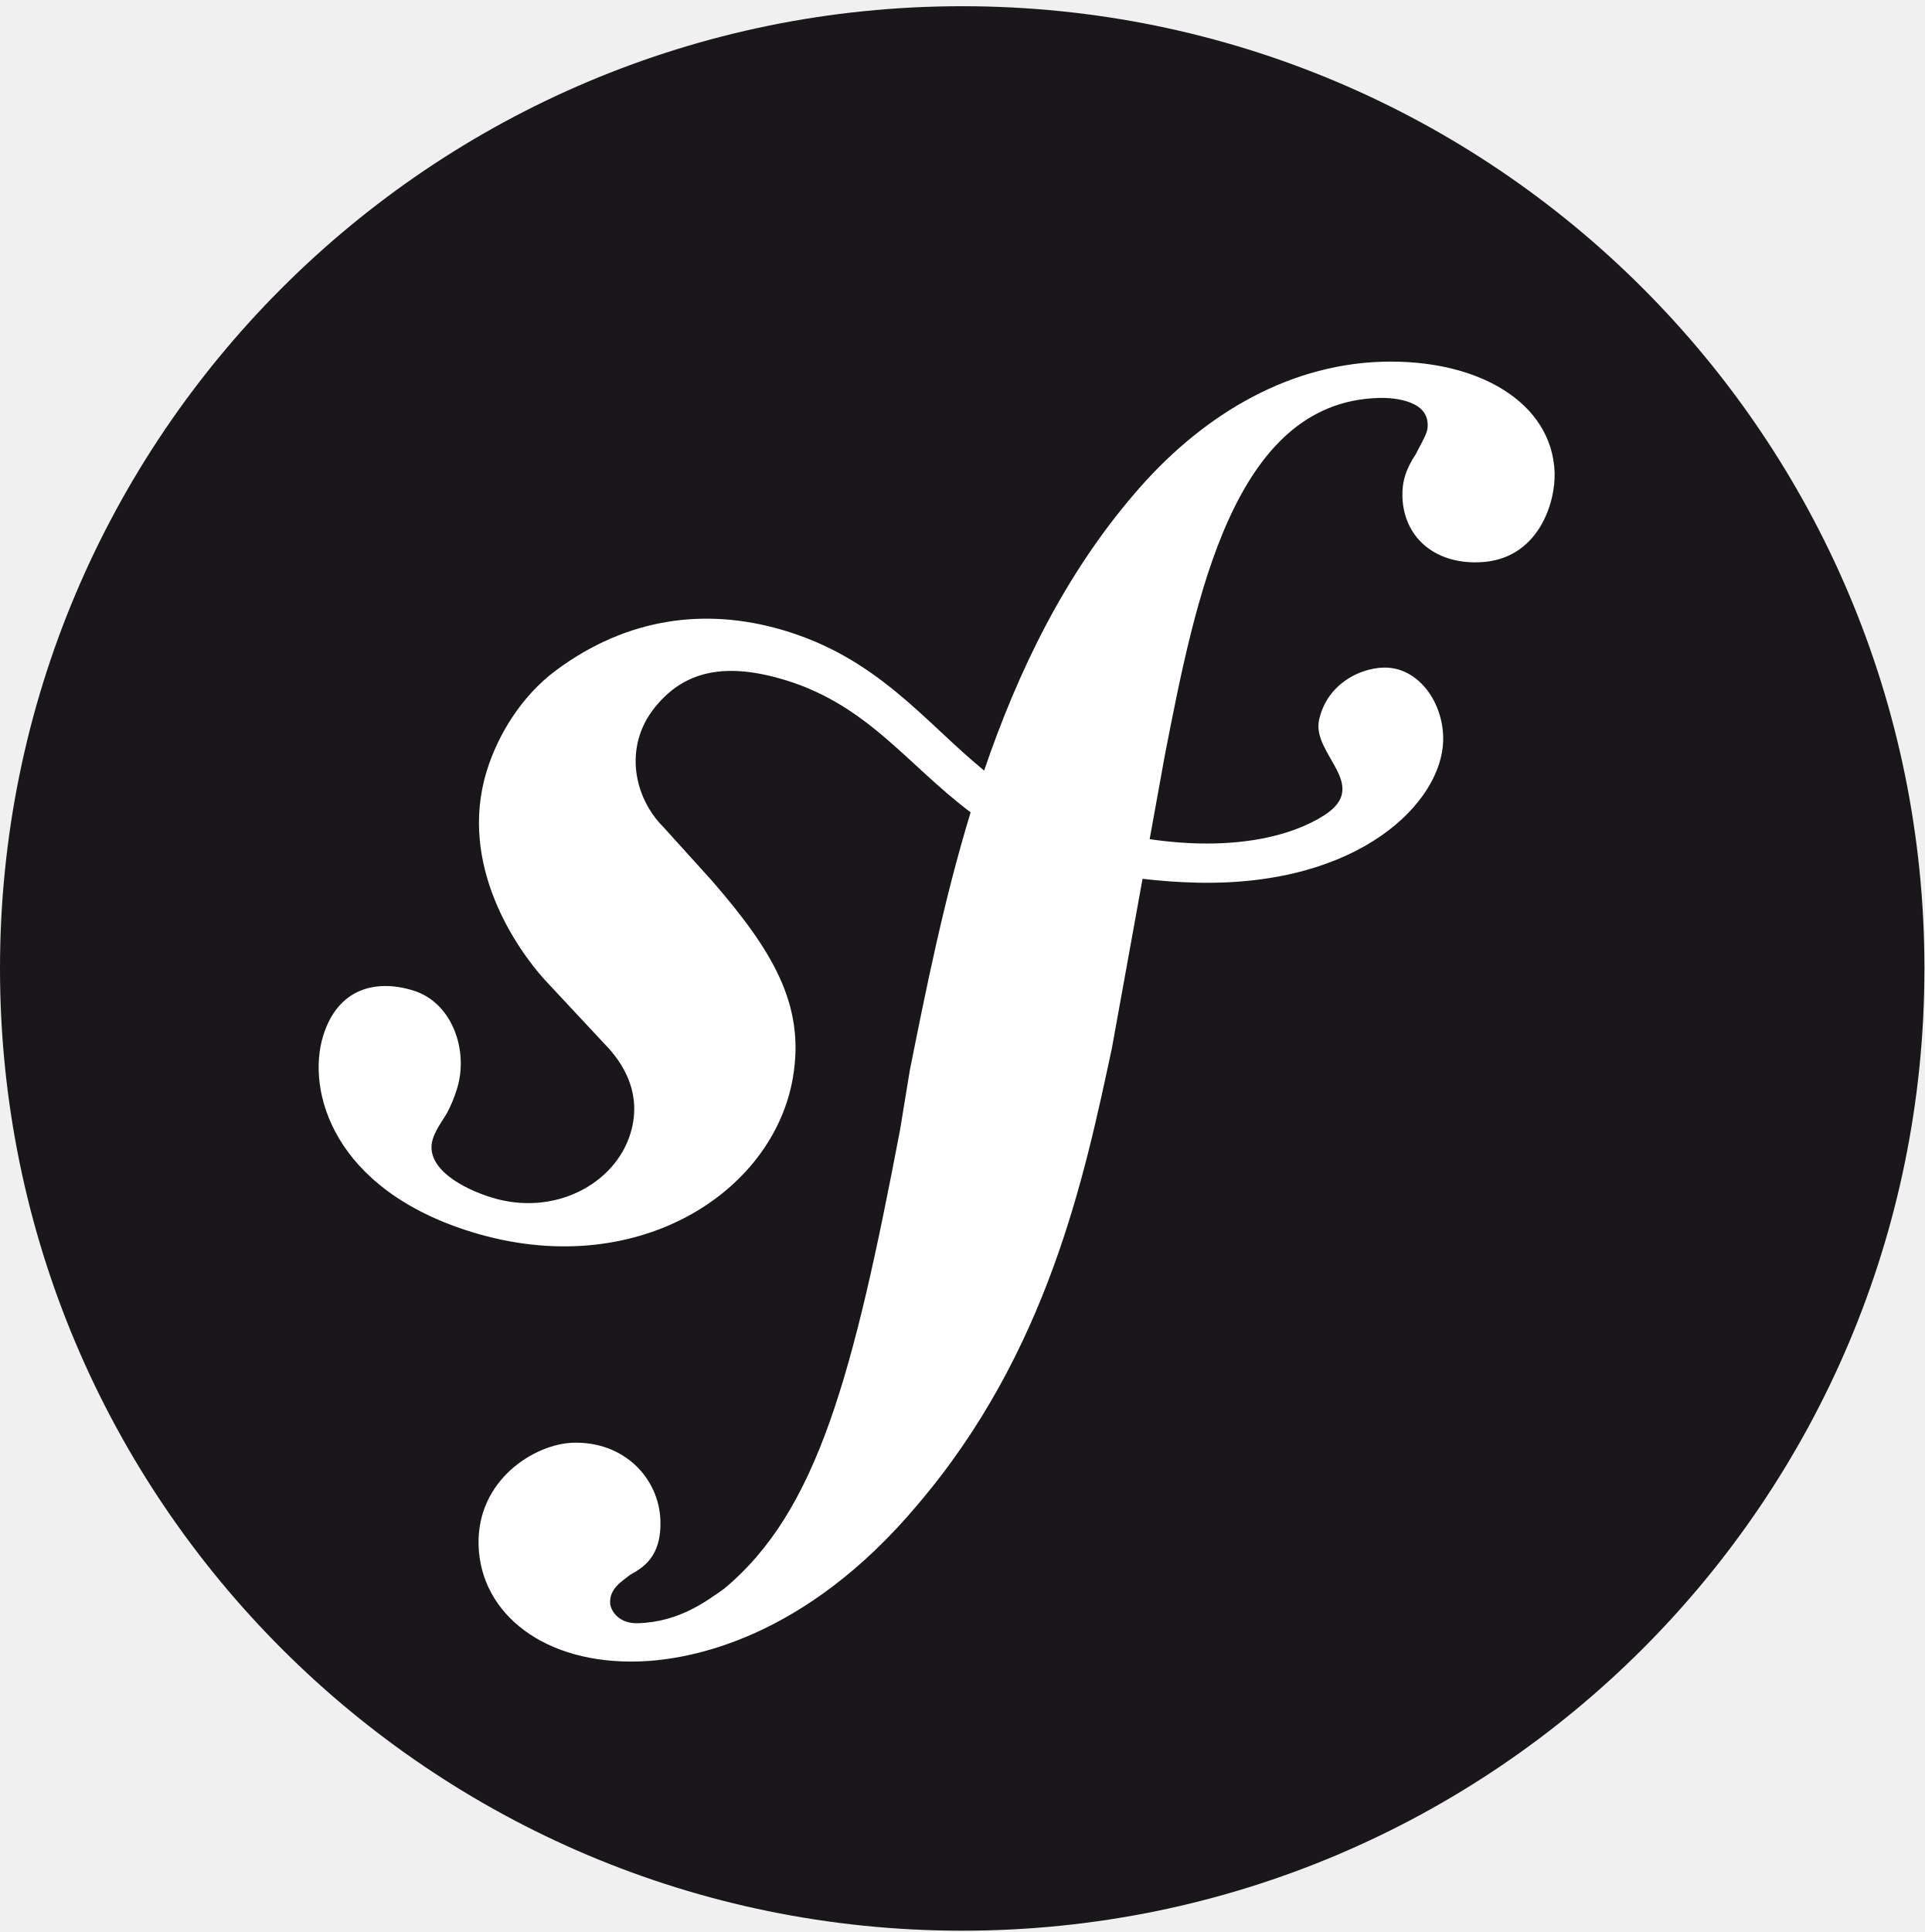
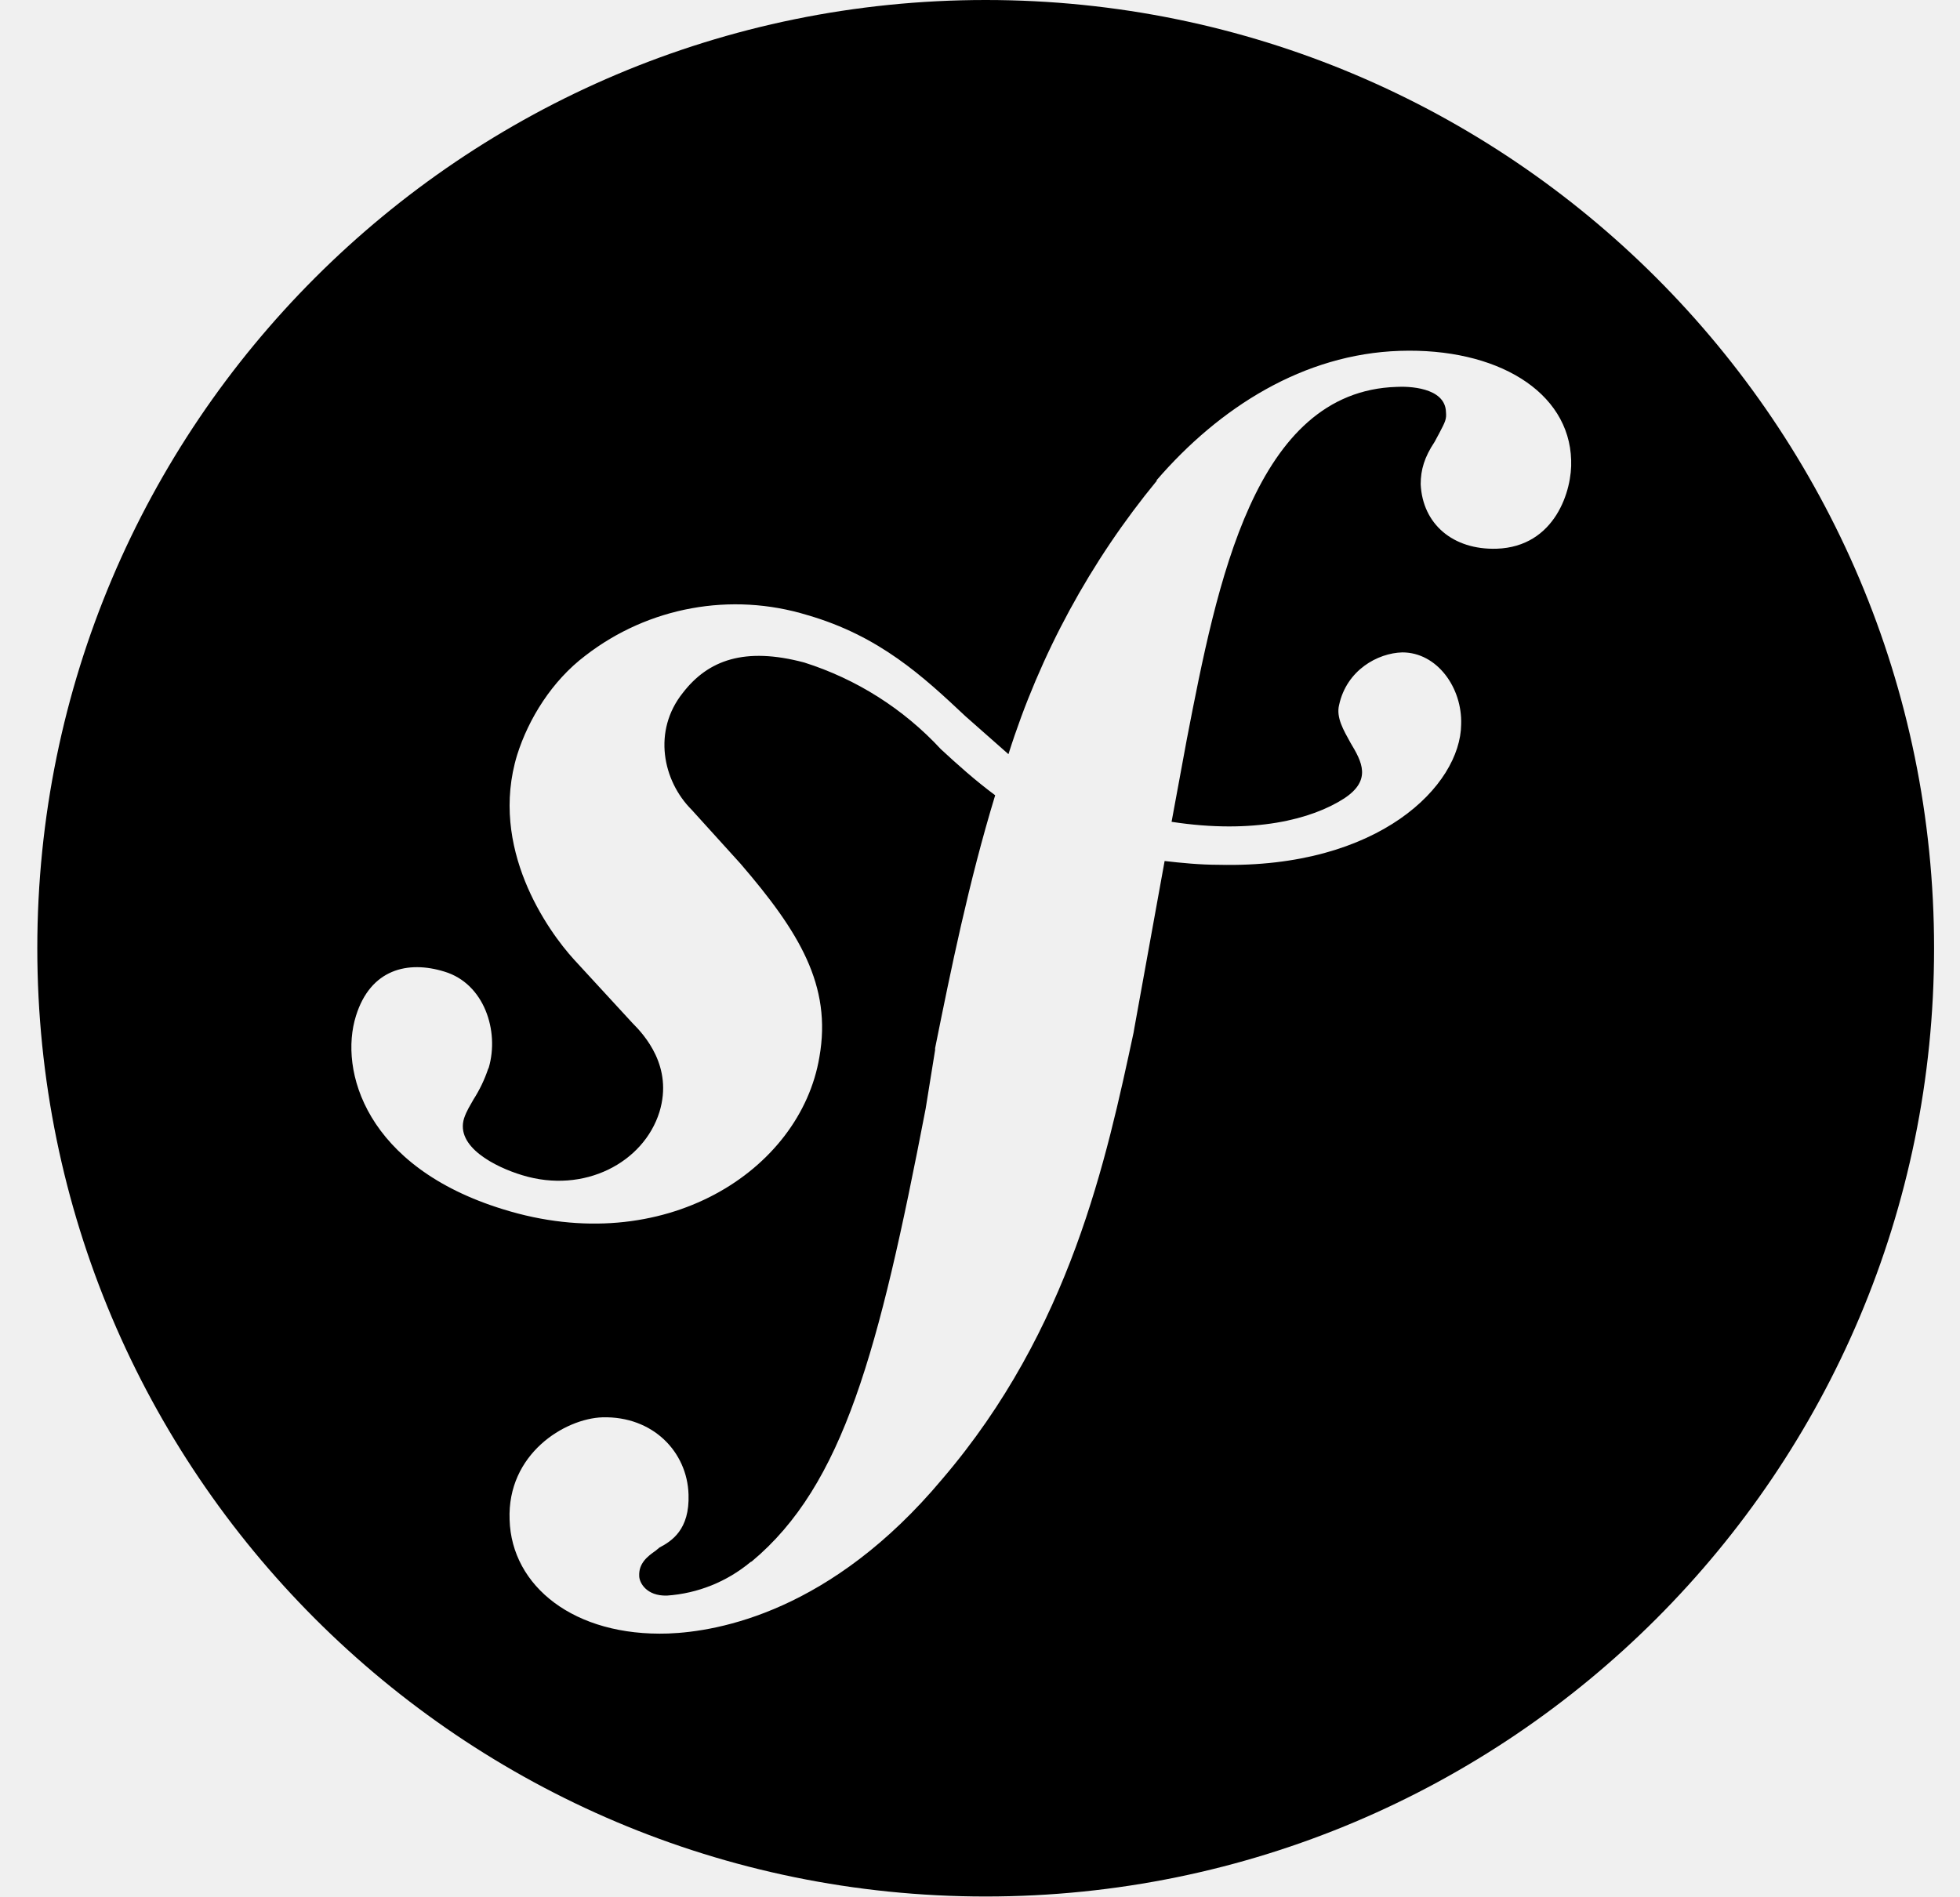
- <svg xmlns="http://www.w3.org/2000/svg" viewBox="0 0 256 257">
-   <circle cx="128" cy="128.827" r="128" fill="#1a171b" />
-   <path fill="#fff" d="M183.706 48.124c-12.986.453-24.32 7.61-32.757 17.51c-9.342 10.855-15.557 23.73-20.035 36.872c-8.01-6.565-14.19-15.064-27.041-18.77c-9.933-2.852-20.366-1.674-29.96 5.474c-4.545 3.395-7.676 8.527-9.165 13.351c-3.855 12.537 4.053 23.694 7.645 27.7l7.853 8.416c1.619 1.65 5.518 5.955 3.612 12.127c-2.06 6.71-10.15 11.055-18.448 8.495c-3.706-1.13-9.03-3.891-7.838-7.779c.493-1.59 1.631-2.78 2.241-4.155c.56-1.181.827-2.067.997-2.587c1.516-4.95-.555-11.39-5.857-13.025c-4.946-1.516-10.007-.315-11.969 6.054c-2.225 7.235 1.237 20.366 19.783 26.084c21.729 6.676 40.11-5.155 42.717-20.586c1.642-9.665-2.722-16.845-10.717-26.08l-6.514-7.204c-3.946-3.942-5.301-10.661-1.217-15.825c3.446-4.356 8.354-6.215 16.392-4.029c11.733 3.186 16.963 11.327 25.69 17.893c-3.603 11.819-5.958 23.682-8.09 34.32l-1.299 7.931c-6.238 32.721-11 50.688-23.375 61.003c-2.493 1.773-6.057 4.427-11.429 4.612c-2.816.087-3.726-1.85-3.765-2.694c-.067-1.977 1.599-2.883 2.706-3.773c1.654-.902 4.155-2.398 3.985-7.191c-.18-5.664-4.872-10.575-11.654-10.35c-5.08.173-12.823 4.954-12.532 13.705c.303 9.039 8.728 15.813 21.43 15.384c6.79-.233 21.952-2.997 36.895-20.76c17.392-20.362 22.256-43.705 25.915-60.79l4.084-22.556c2.269.272 4.695.453 7.334.516c21.661.457 32.496-10.763 32.657-18.924c.107-4.939-3.241-9.799-7.928-9.689c-3.355.095-7.57 2.328-8.582 6.968c-.988 4.552 6.893 8.66.733 12.65c-4.376 2.832-12.221 4.828-23.269 3.206l2.009-11.103c4.1-21.055 9.157-46.954 28.341-47.584c1.398-.071 6.514.063 6.633 3.446c.035 1.13-.245 1.418-1.568 4.005c-1.347 2.017-1.855 3.734-1.792 5.707c.185 5.376 4.273 8.909 10.185 8.696c7.916-.256 10.193-7.963 10.063-11.921c-.32-9.3-10.122-15.175-23.1-14.75" />
+ <svg xmlns="http://www.w3.org/2000/svg" viewBox="0 0 31 30">
+   <path fill-rule="evenodd" d="M30.59 15a15 15 0 1 1-30 0 15 15 0 0 1 30 0Zm-12.3-7.4c1-1.16 2.33-2 3.85-2.05 1.53-.05 2.68.64 2.71 1.73.02.47-.25 1.37-1.18 1.4-.69.02-1.17-.39-1.2-1.02 0-.23.06-.43.22-.67l.07-.13c.1-.19.12-.23.11-.34-.01-.4-.61-.41-.78-.4-2.25.07-2.84 3.1-3.32 5.58l-.24 1.3c1.3.2 2.22-.04 2.73-.37.44-.29.28-.58.1-.88-.11-.2-.23-.4-.18-.6.12-.55.61-.82 1-.83.55 0 .95.56.93 1.14-.01.96-1.29 2.28-3.83 2.22-.3 0-.6-.03-.86-.06l-.48 2.65-.01.06c-.43 2-1 4.7-3.03 7.07-1.75 2.09-3.53 2.41-4.33 2.44-1.49.05-2.48-.75-2.51-1.8-.04-1.04.87-1.6 1.47-1.62.8-.02 1.34.55 1.36 1.22.02.56-.27.74-.46.84l-.06.05c-.13.09-.27.2-.26.4 0 .1.11.32.44.31a2.31 2.31 0 0 0 1.32-.53l.02-.01c1.45-1.21 2.01-3.32 2.75-7.16l.15-.93v-.03c.25-1.24.53-2.62.95-4-.31-.23-.59-.48-.86-.73a5 5 0 0 0-2.16-1.37c-.94-.25-1.52-.04-1.92.48-.48.6-.32 1.39.14 1.85l.77.85c.93 1.08 1.45 1.93 1.25 3.06-.3 1.8-2.46 3.2-5 2.41-2.18-.67-2.6-2.2-2.33-3.06.23-.74.82-.88 1.4-.7.63.19.87.94.7 1.52l-.01.02a2.17 2.17 0 0 1-.23.48c-.05.09-.11.18-.15.3-.14.45.49.77.92.9.98.3 1.92-.2 2.17-1 .22-.72-.24-1.22-.43-1.41l-.92-1c-.42-.46-1.35-1.77-.9-3.24.18-.57.55-1.17 1.08-1.57a3.88 3.88 0 0 1 3.51-.64c1.14.33 1.83.97 2.5 1.6l.68.6A12.95 12.95 0 0 1 18.3 7.6Z" clip-rule="evenodd" />
</svg>
